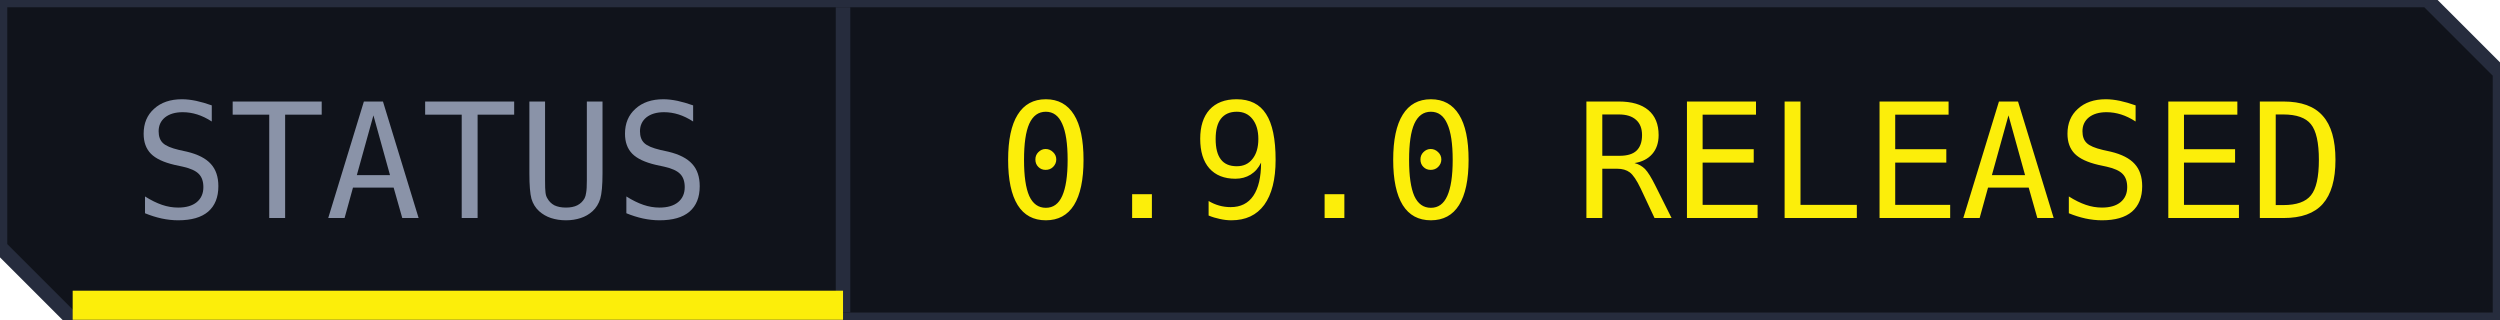
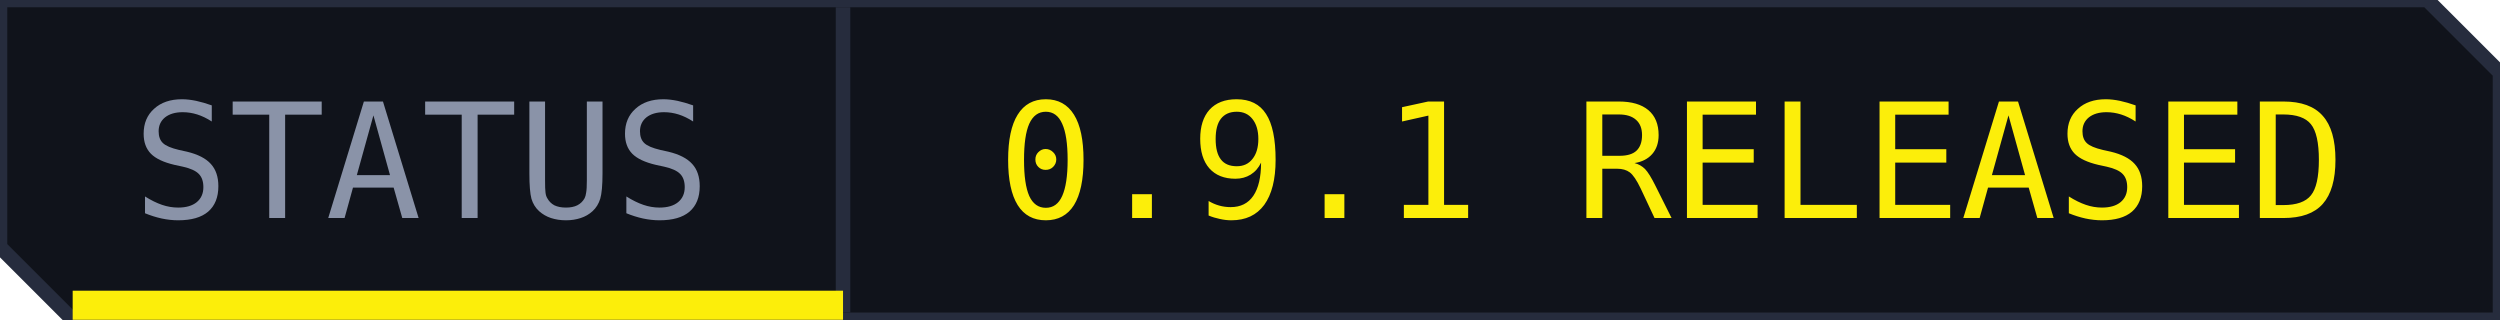
- <svg xmlns="http://www.w3.org/2000/svg" width="172" height="22" viewBox="0 0 172 22" role="img" aria-label="status: 0.9.0 released">
+ <svg xmlns="http://www.w3.org/2000/svg" width="172" height="22" viewBox="0 0 172 22" role="img" aria-label="status: 0.9.1 released">
  <path d="M0,0 H167 L172,5 V22 H5 L0,17 Z" fill="#10131b" stroke="#262c3d" />
  <path d="M58,0.5 V21.5" stroke="#262c3d" />
  <path d="M5,21 H58" stroke="#fcee0a" stroke-width="2" />
  <g font-family="Consolas, 'DejaVu Sans Mono', Menlo, monospace" font-size="11" text-anchor="middle">
    <text x="29.0" y="15" fill="#8a93a8" textLength="42.0" lengthAdjust="spacingAndGlyphs">STATUS</text>
-     <text x="115.0" y="15" fill="#fcee0a" textLength="98.0" lengthAdjust="spacingAndGlyphs">0.9.0 RELEASED</text>
+     <text x="115.0" y="15" fill="#fcee0a" textLength="98.0" lengthAdjust="spacingAndGlyphs">0.9.1 RELEASED</text>
  </g>
</svg>
